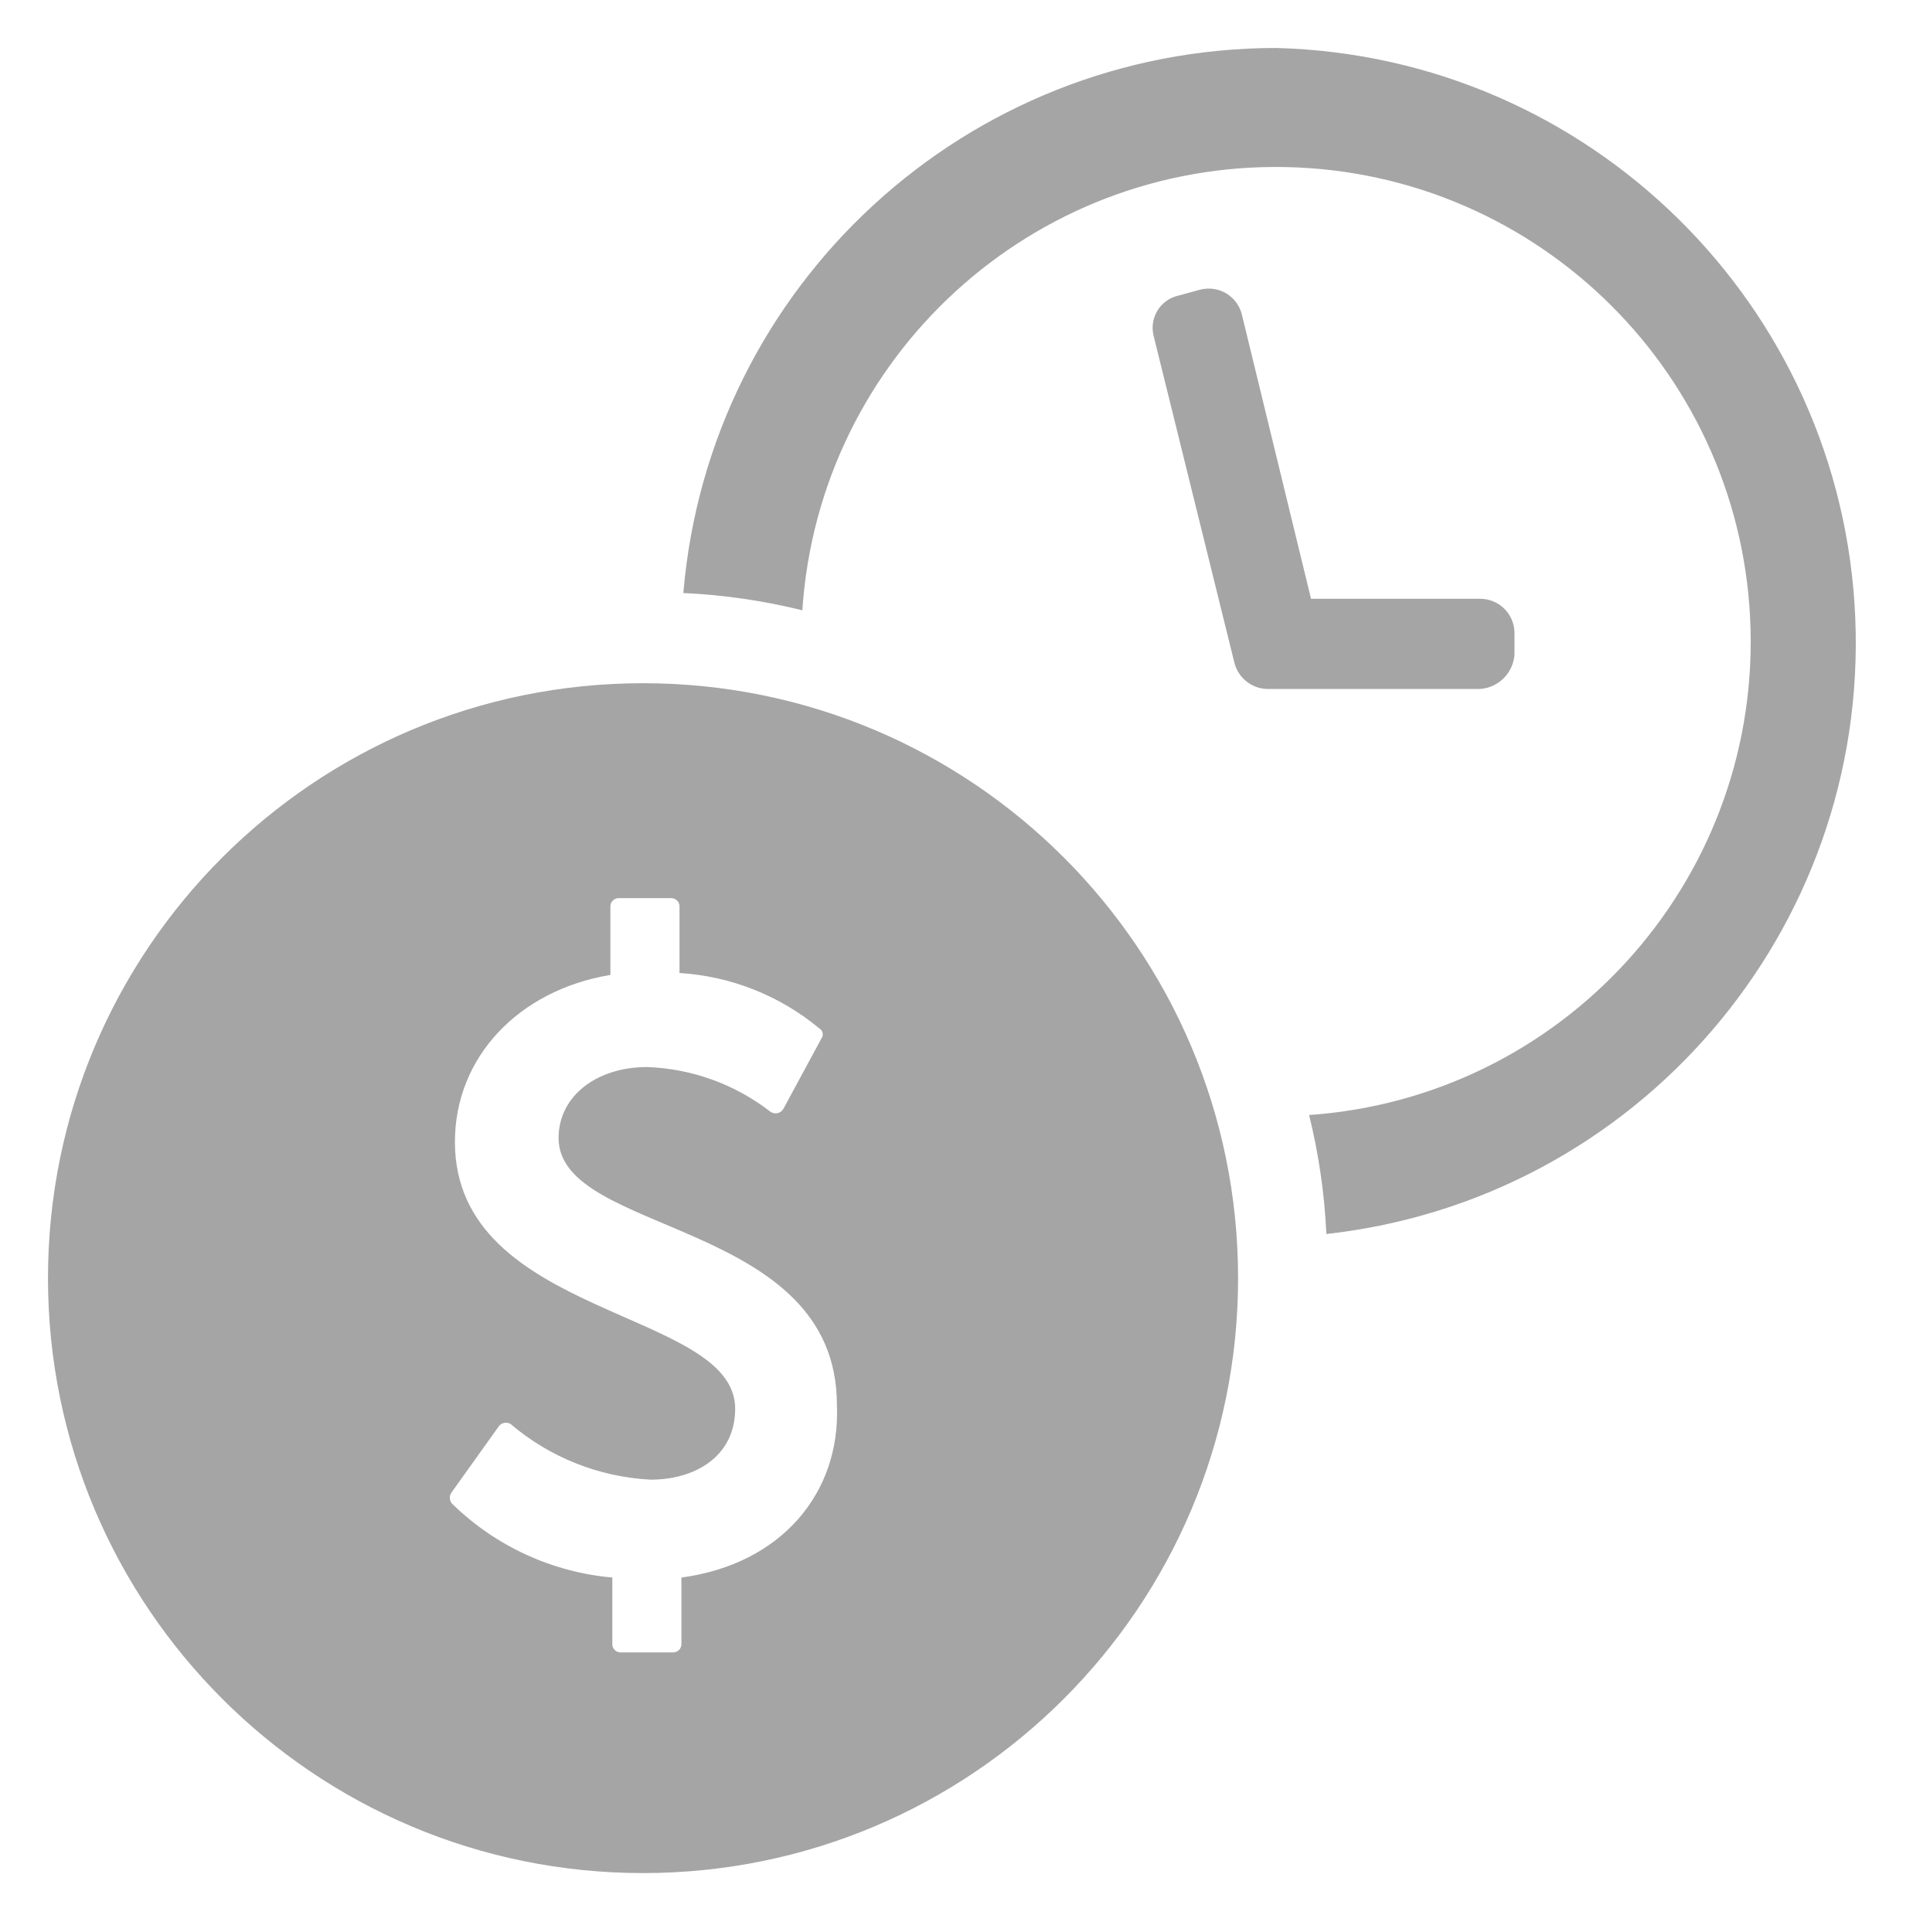
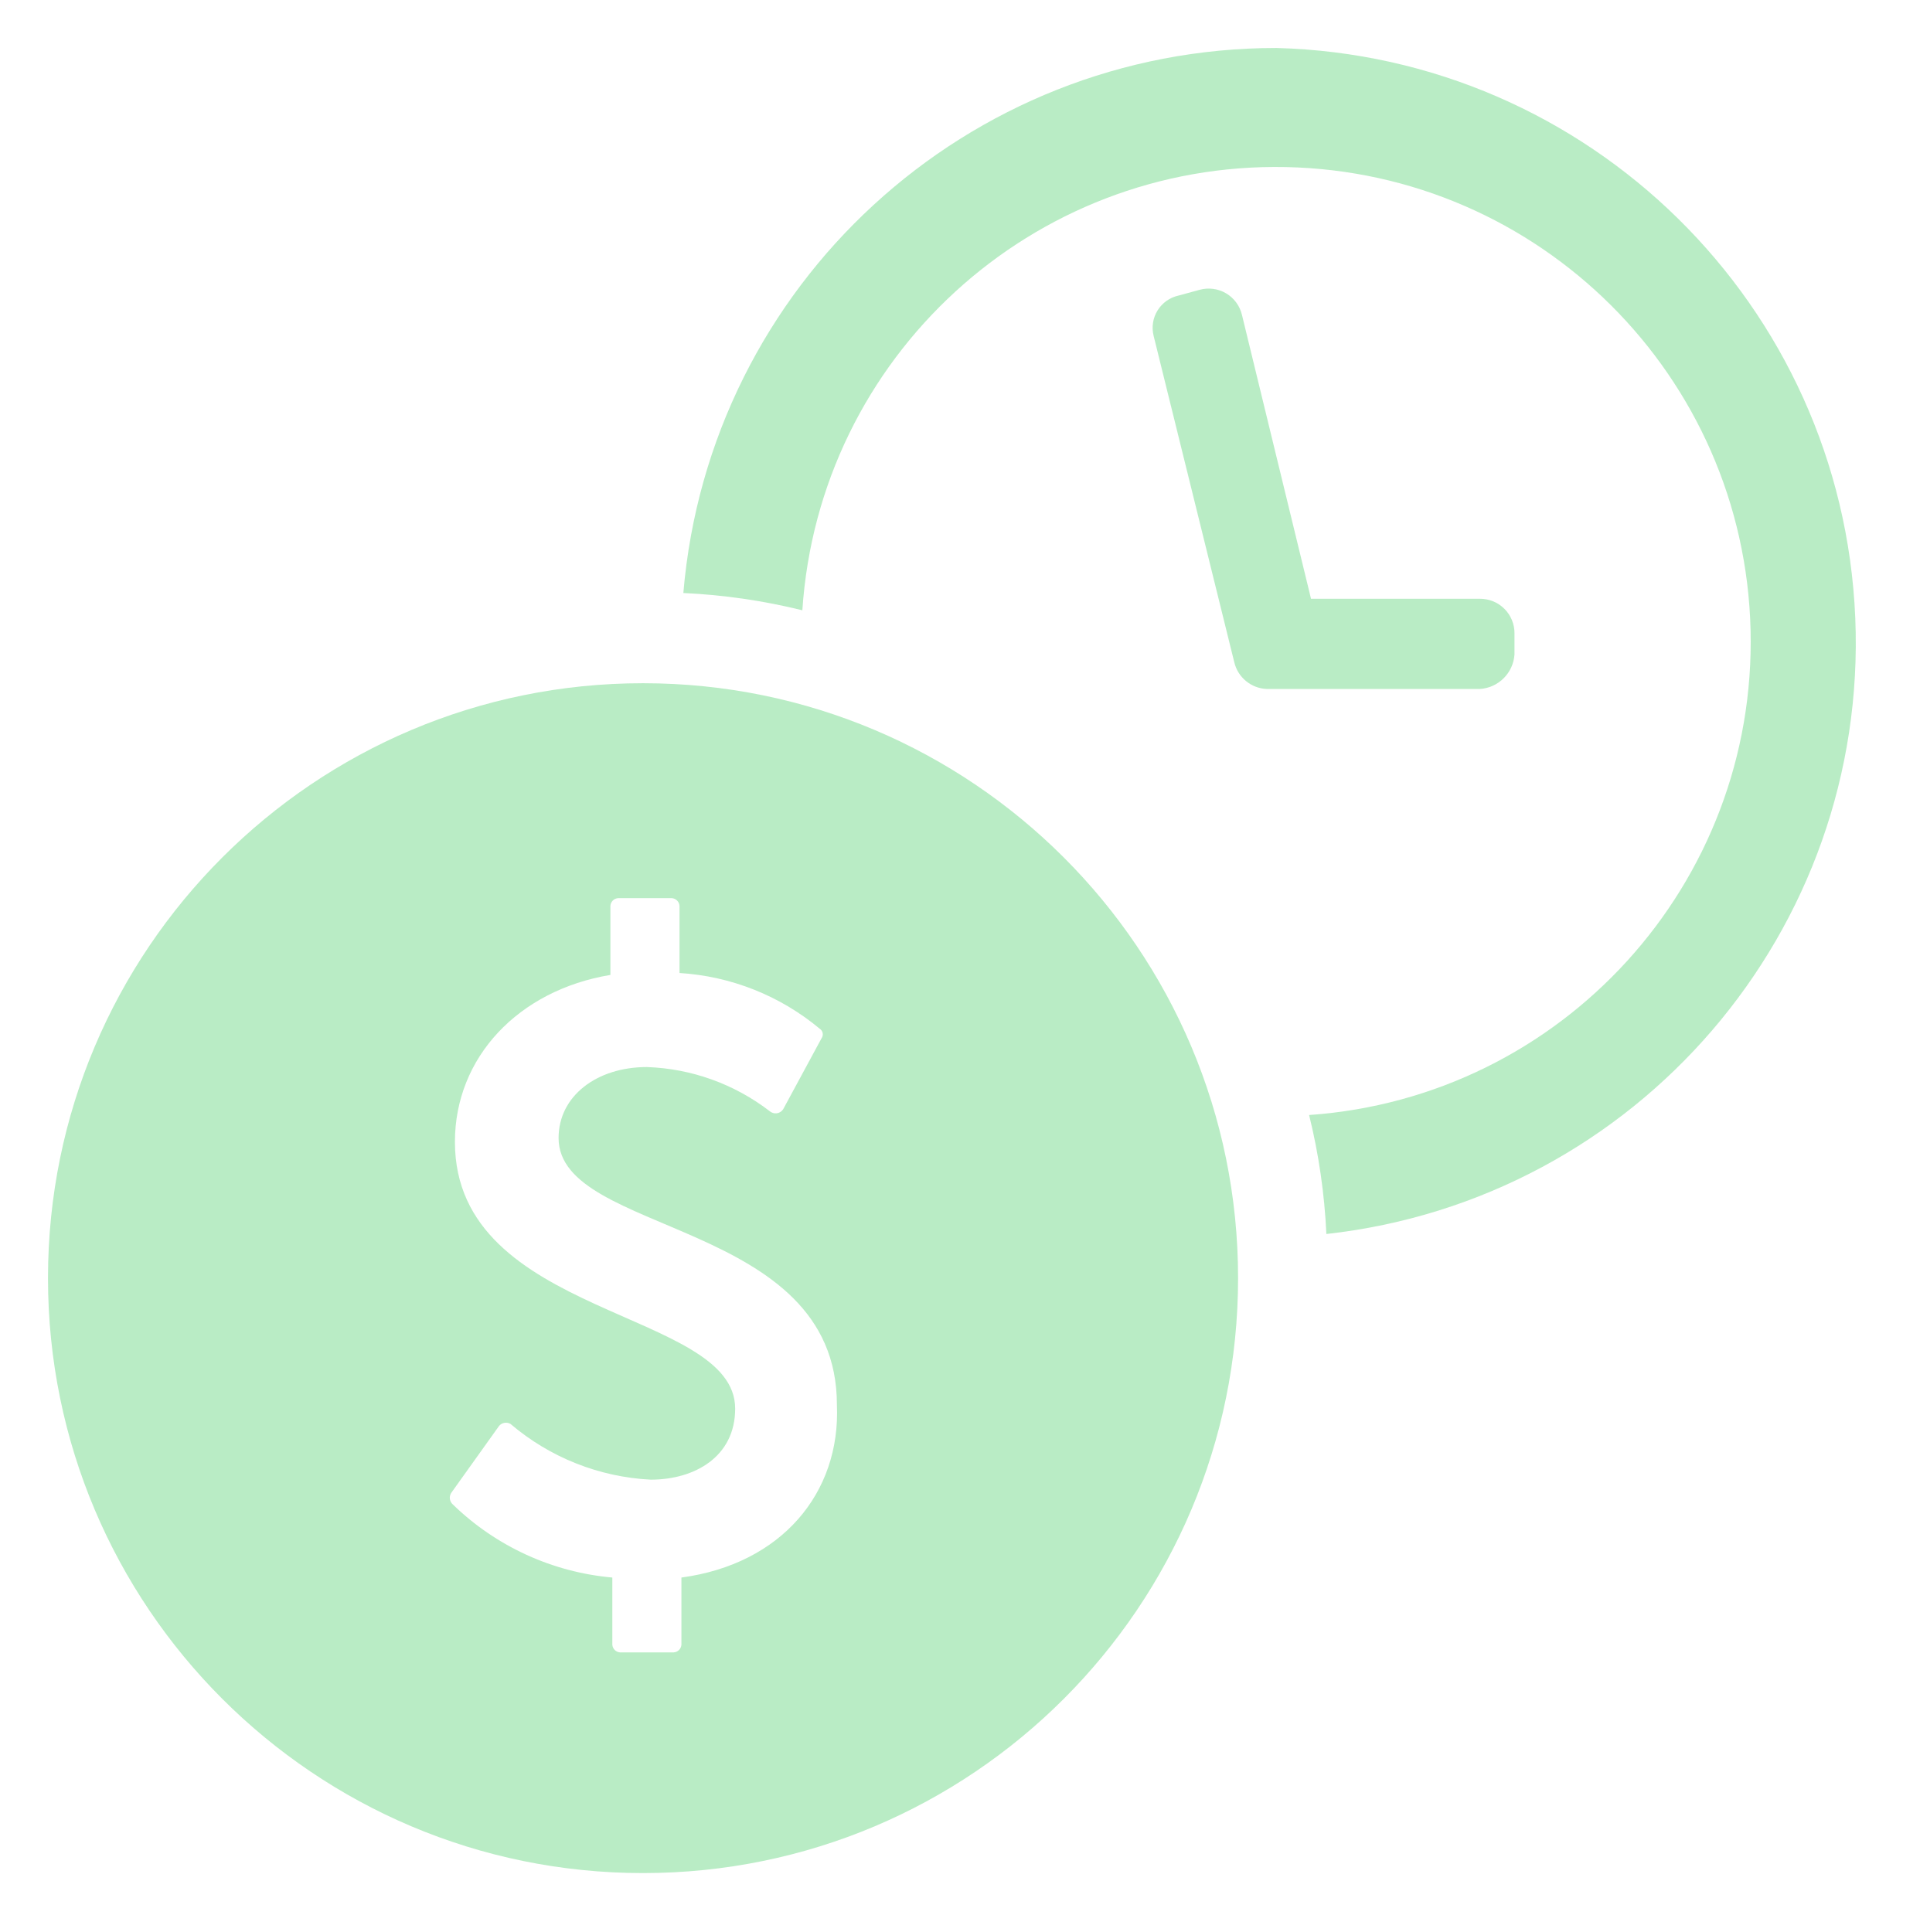
<svg xmlns="http://www.w3.org/2000/svg" viewBox="0 0 100 100.67">
  <defs>
-     <style>.cls-1{fill:#a5a5a5;}</style>
+     <style>.cls-1{opacity:0.32;}.cls-2{fill:#23c449;}</style>
  </defs>
  <g id="Layer_1" data-name="Layer 1">
-     <path class="cls-1" d="M66.5,2.5A31,31,0,0,0,35.6,30.9a32,32,0,0,1,6.2.9A24.73,24.73,0,1,1,68.2,58.1a32,32,0,0,1,.9,6.2A31,31,0,0,0,66.5,2.5Z" />
-     <path class="cls-1" d="M78.9,34.1V33a1.79,1.79,0,0,0-1.8-1.8H68.3L64.7,16.4a1.78,1.78,0,0,0-2.2-1.3l-1.1.3a1.72,1.72,0,0,0-1.3,2.1l4.2,17A1.81,1.81,0,0,0,66,35.9H77.1A1.93,1.93,0,0,0,78.9,34.1Z" />
-     <path class="cls-1" d="M33.5,35.6a31,31,0,1,0,31,31A31,31,0,0,0,33.5,35.6Zm2,46.6v3.5a.43.43,0,0,1-.4.4H32.3a.43.43,0,0,1-.4-.4V82.2a13.66,13.66,0,0,1-8.3-3.8.47.47,0,0,1-.1-.6L26,74.3a.47.47,0,0,1,.6-.1,12.21,12.21,0,0,0,7.3,2.9c2.3,0,4.4-1.2,4.4-3.7,0-5.2-14.6-4.7-14.6-13.9,0-4.4,3.3-7.9,8.1-8.7V47.2a.43.43,0,0,1,.4-.4H35a.43.43,0,0,1,.4.4v3.5a12.61,12.61,0,0,1,7.3,2.9.35.35,0,0,1,.1.5l-2,3.7a.47.47,0,0,1-.7.1,11.12,11.12,0,0,0-6.4-2.3c-2.6,0-4.6,1.5-4.6,3.7,0,5.1,14.5,4.2,14.5,13.9C43.8,77.8,40.7,81.5,35.5,82.2Z" />
+     <g class="cls-1">
+       <path class="cls-2" d="M66.5,2.5A31,31,0,0,0,35.6,30.9a32,32,0,0,1,6.2.9A24.73,24.73,0,1,1,68.2,58.1a32,32,0,0,1,.9,6.2A31,31,0,0,0,66.5,2.5Z" />
+       <path class="cls-2" d="M78.9,34.1V33a1.79,1.79,0,0,0-1.8-1.8H68.3L64.7,16.4a1.78,1.78,0,0,0-2.2-1.3l-1.1.3a1.72,1.72,0,0,0-1.3,2.1l4.2,17A1.81,1.81,0,0,0,66,35.9H77.1A1.93,1.93,0,0,0,78.9,34.1Z" />
+       <path class="cls-2" d="M33.5,35.6a31,31,0,1,0,31,31A31,31,0,0,0,33.5,35.6Zm2,46.6v3.5a.43.43,0,0,1-.4.4H32.3a.43.43,0,0,1-.4-.4V82.2a13.66,13.66,0,0,1-8.3-3.8.47.47,0,0,1-.1-.6L26,74.3a.47.47,0,0,1,.6-.1,12.21,12.21,0,0,0,7.3,2.9c2.3,0,4.4-1.2,4.4-3.7,0-5.2-14.6-4.7-14.6-13.9,0-4.4,3.3-7.9,8.1-8.7V47.2a.43.43,0,0,1,.4-.4H35a.43.43,0,0,1,.4.4v3.5a12.61,12.61,0,0,1,7.3,2.9.35.35,0,0,1,.1.5l-2,3.7a.47.47,0,0,1-.7.1,11.12,11.12,0,0,0-6.4-2.3c-2.6,0-4.6,1.5-4.6,3.7,0,5.1,14.5,4.2,14.5,13.9C43.8,77.8,40.7,81.5,35.5,82.2Z" />
+     </g>
  </g>
</svg>
